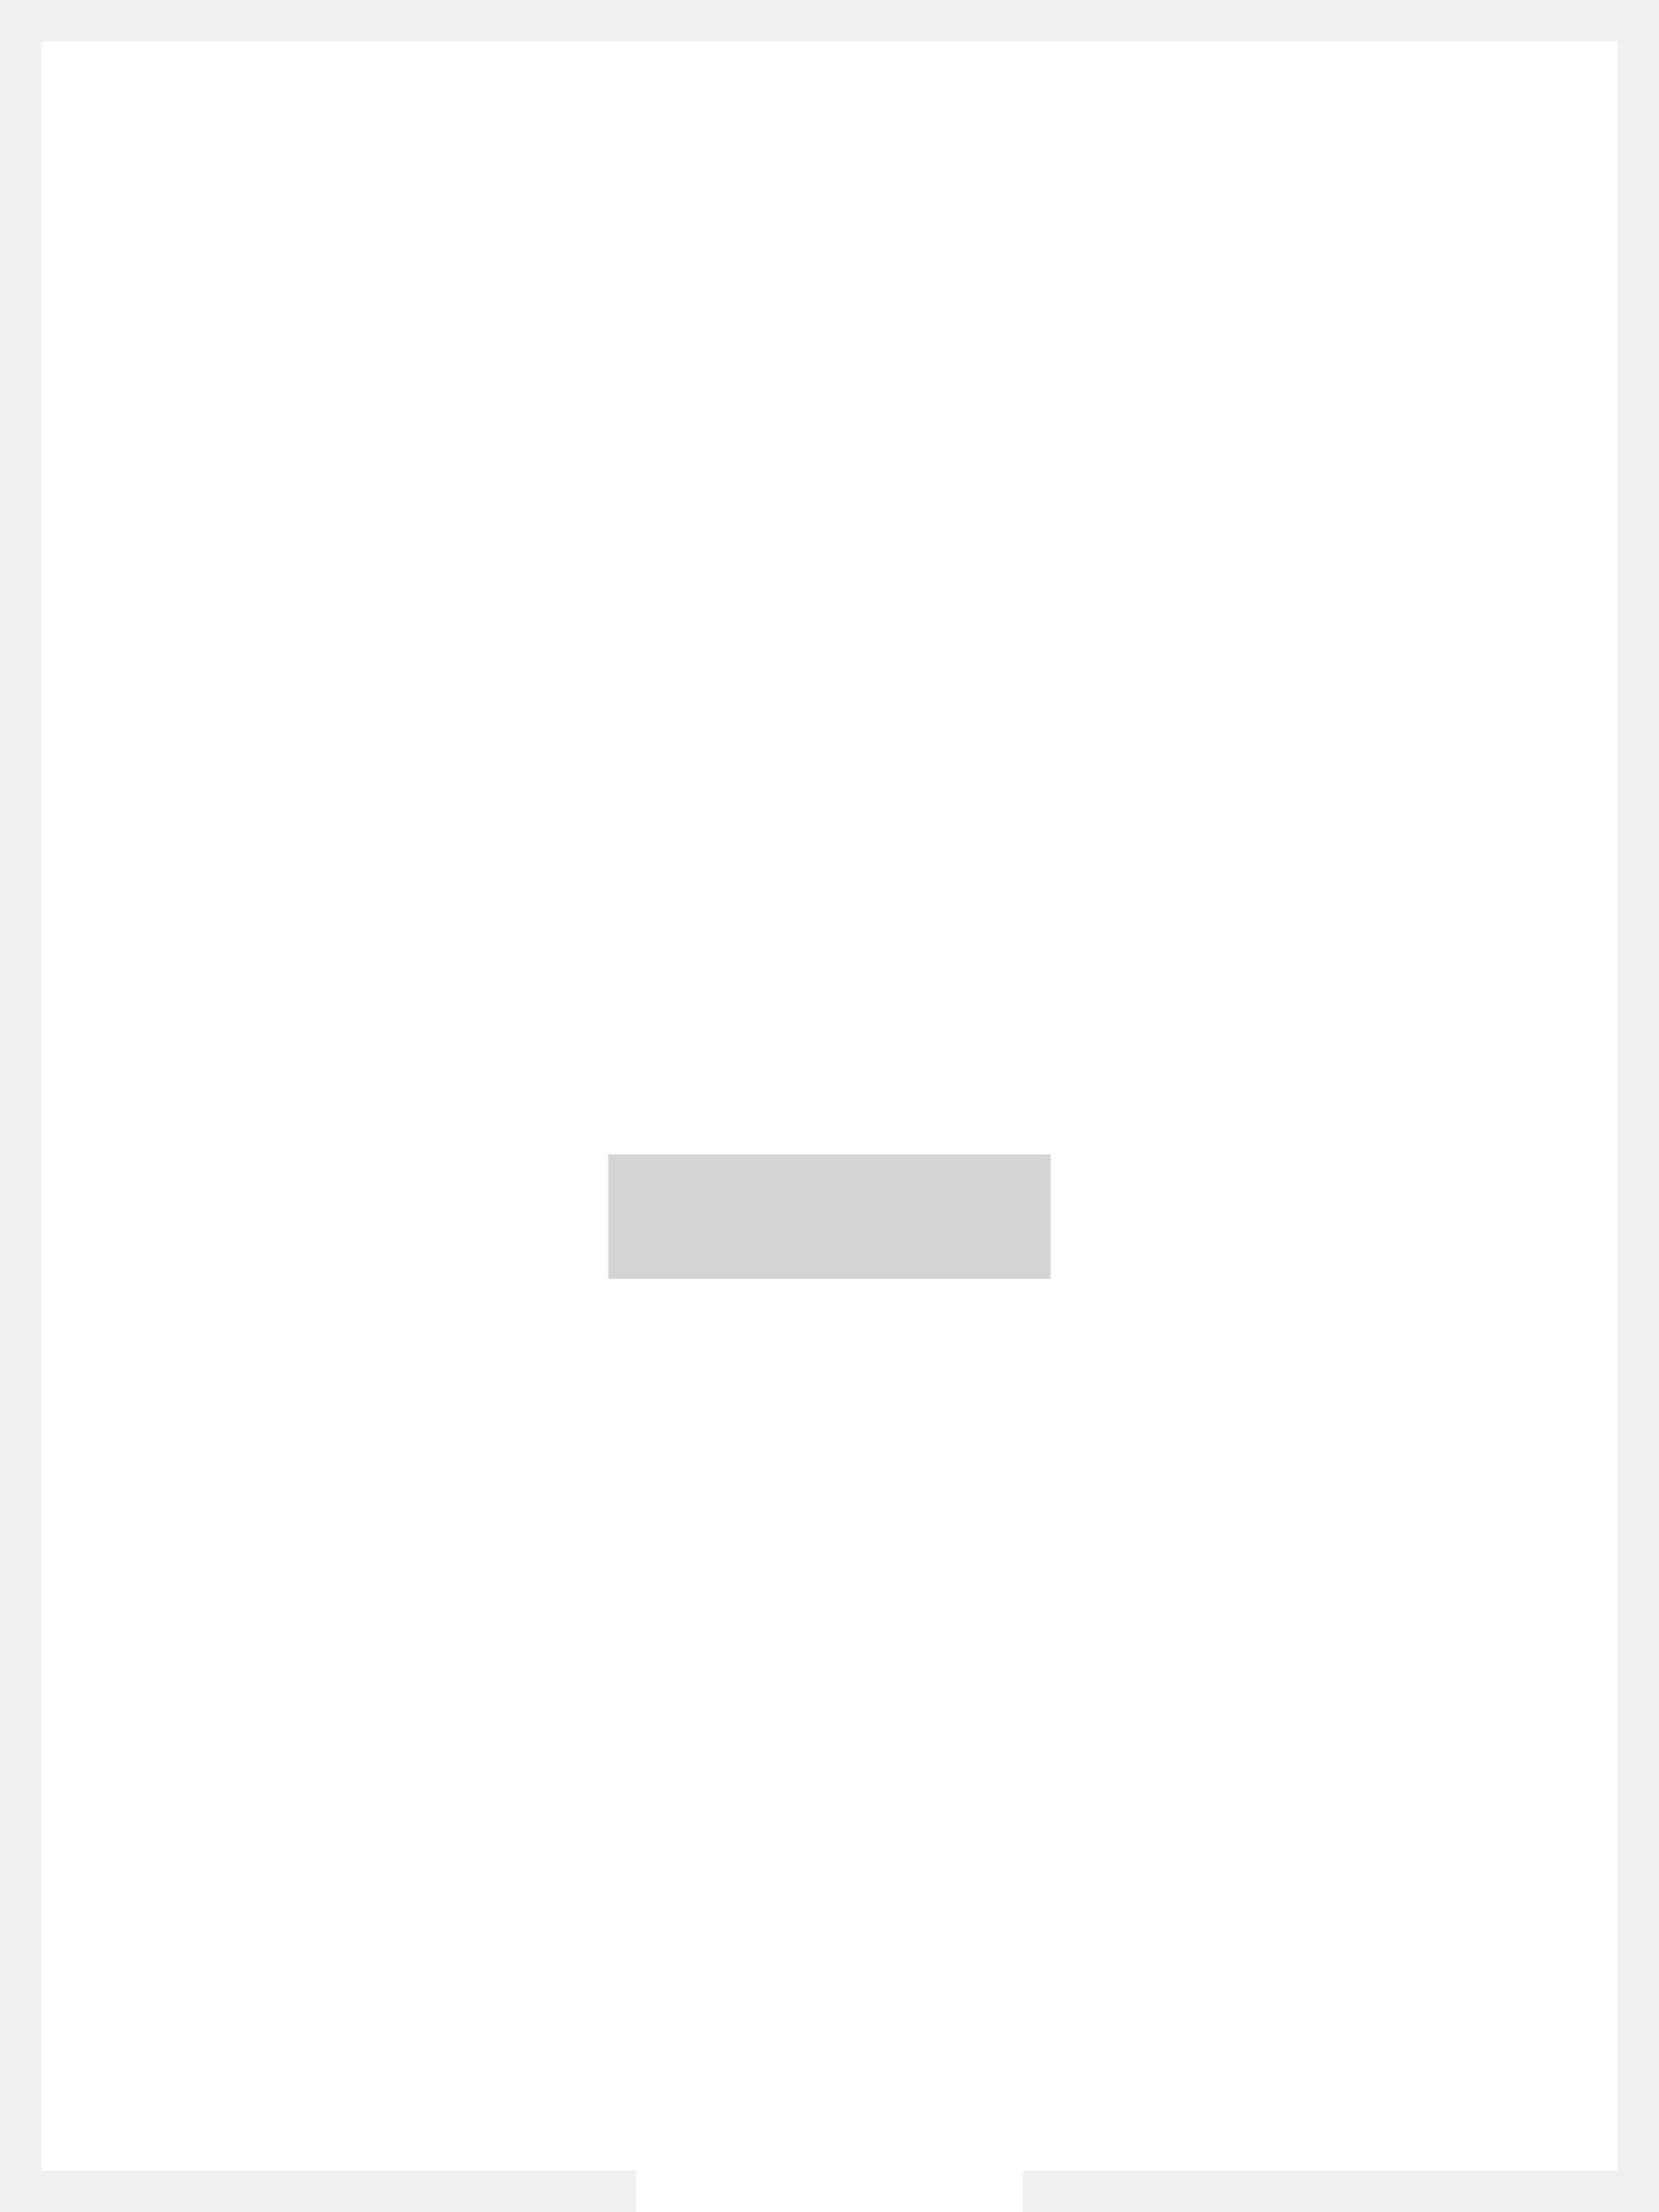
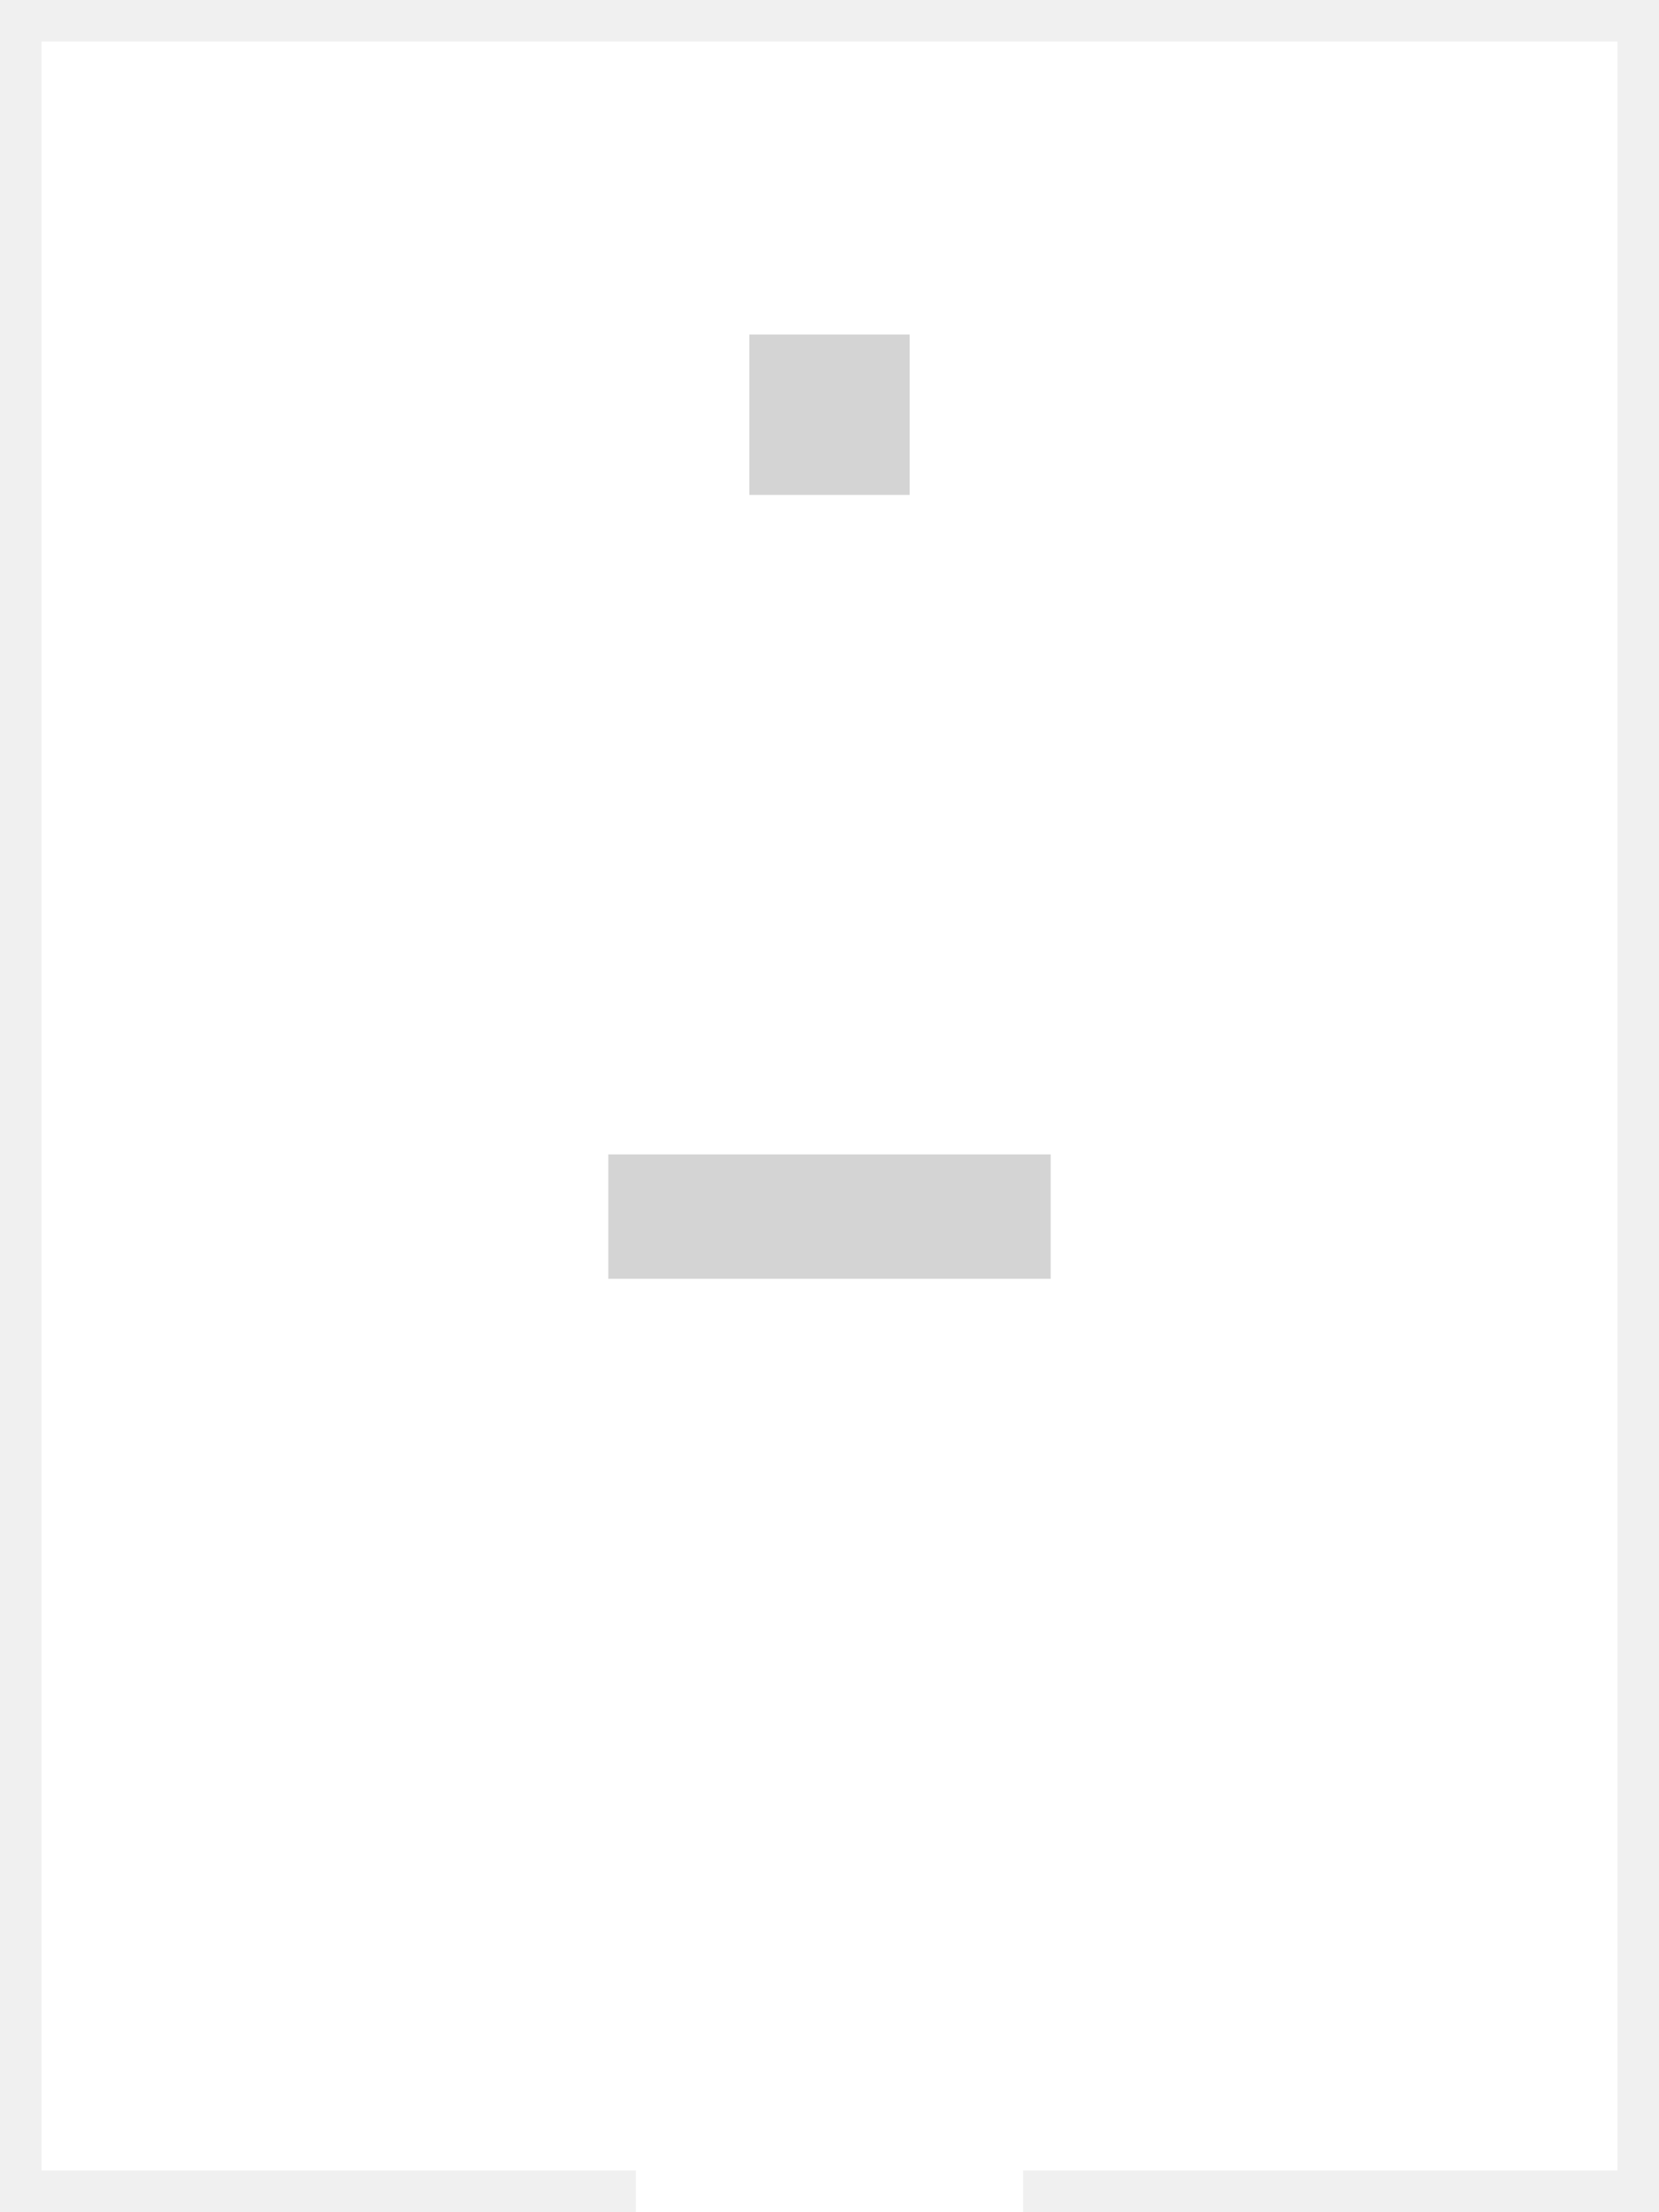
<svg xmlns="http://www.w3.org/2000/svg" viewBox="-6 -8 12 16" fill="#fff">
  <path d="M -5.7 -7.7 H 5.7 V 7.7 H 1.4 V 8 H -1.4 V 7.7 H -5.7 Z" />
  <g fill="#d4d4d4">
+     <rect x="-0.58" y="-5.58" width="1.16" height="1.16" />
    <rect x="-1.6" y="0.35" width="3.2" height="0.9" />
  </g>
</svg>
